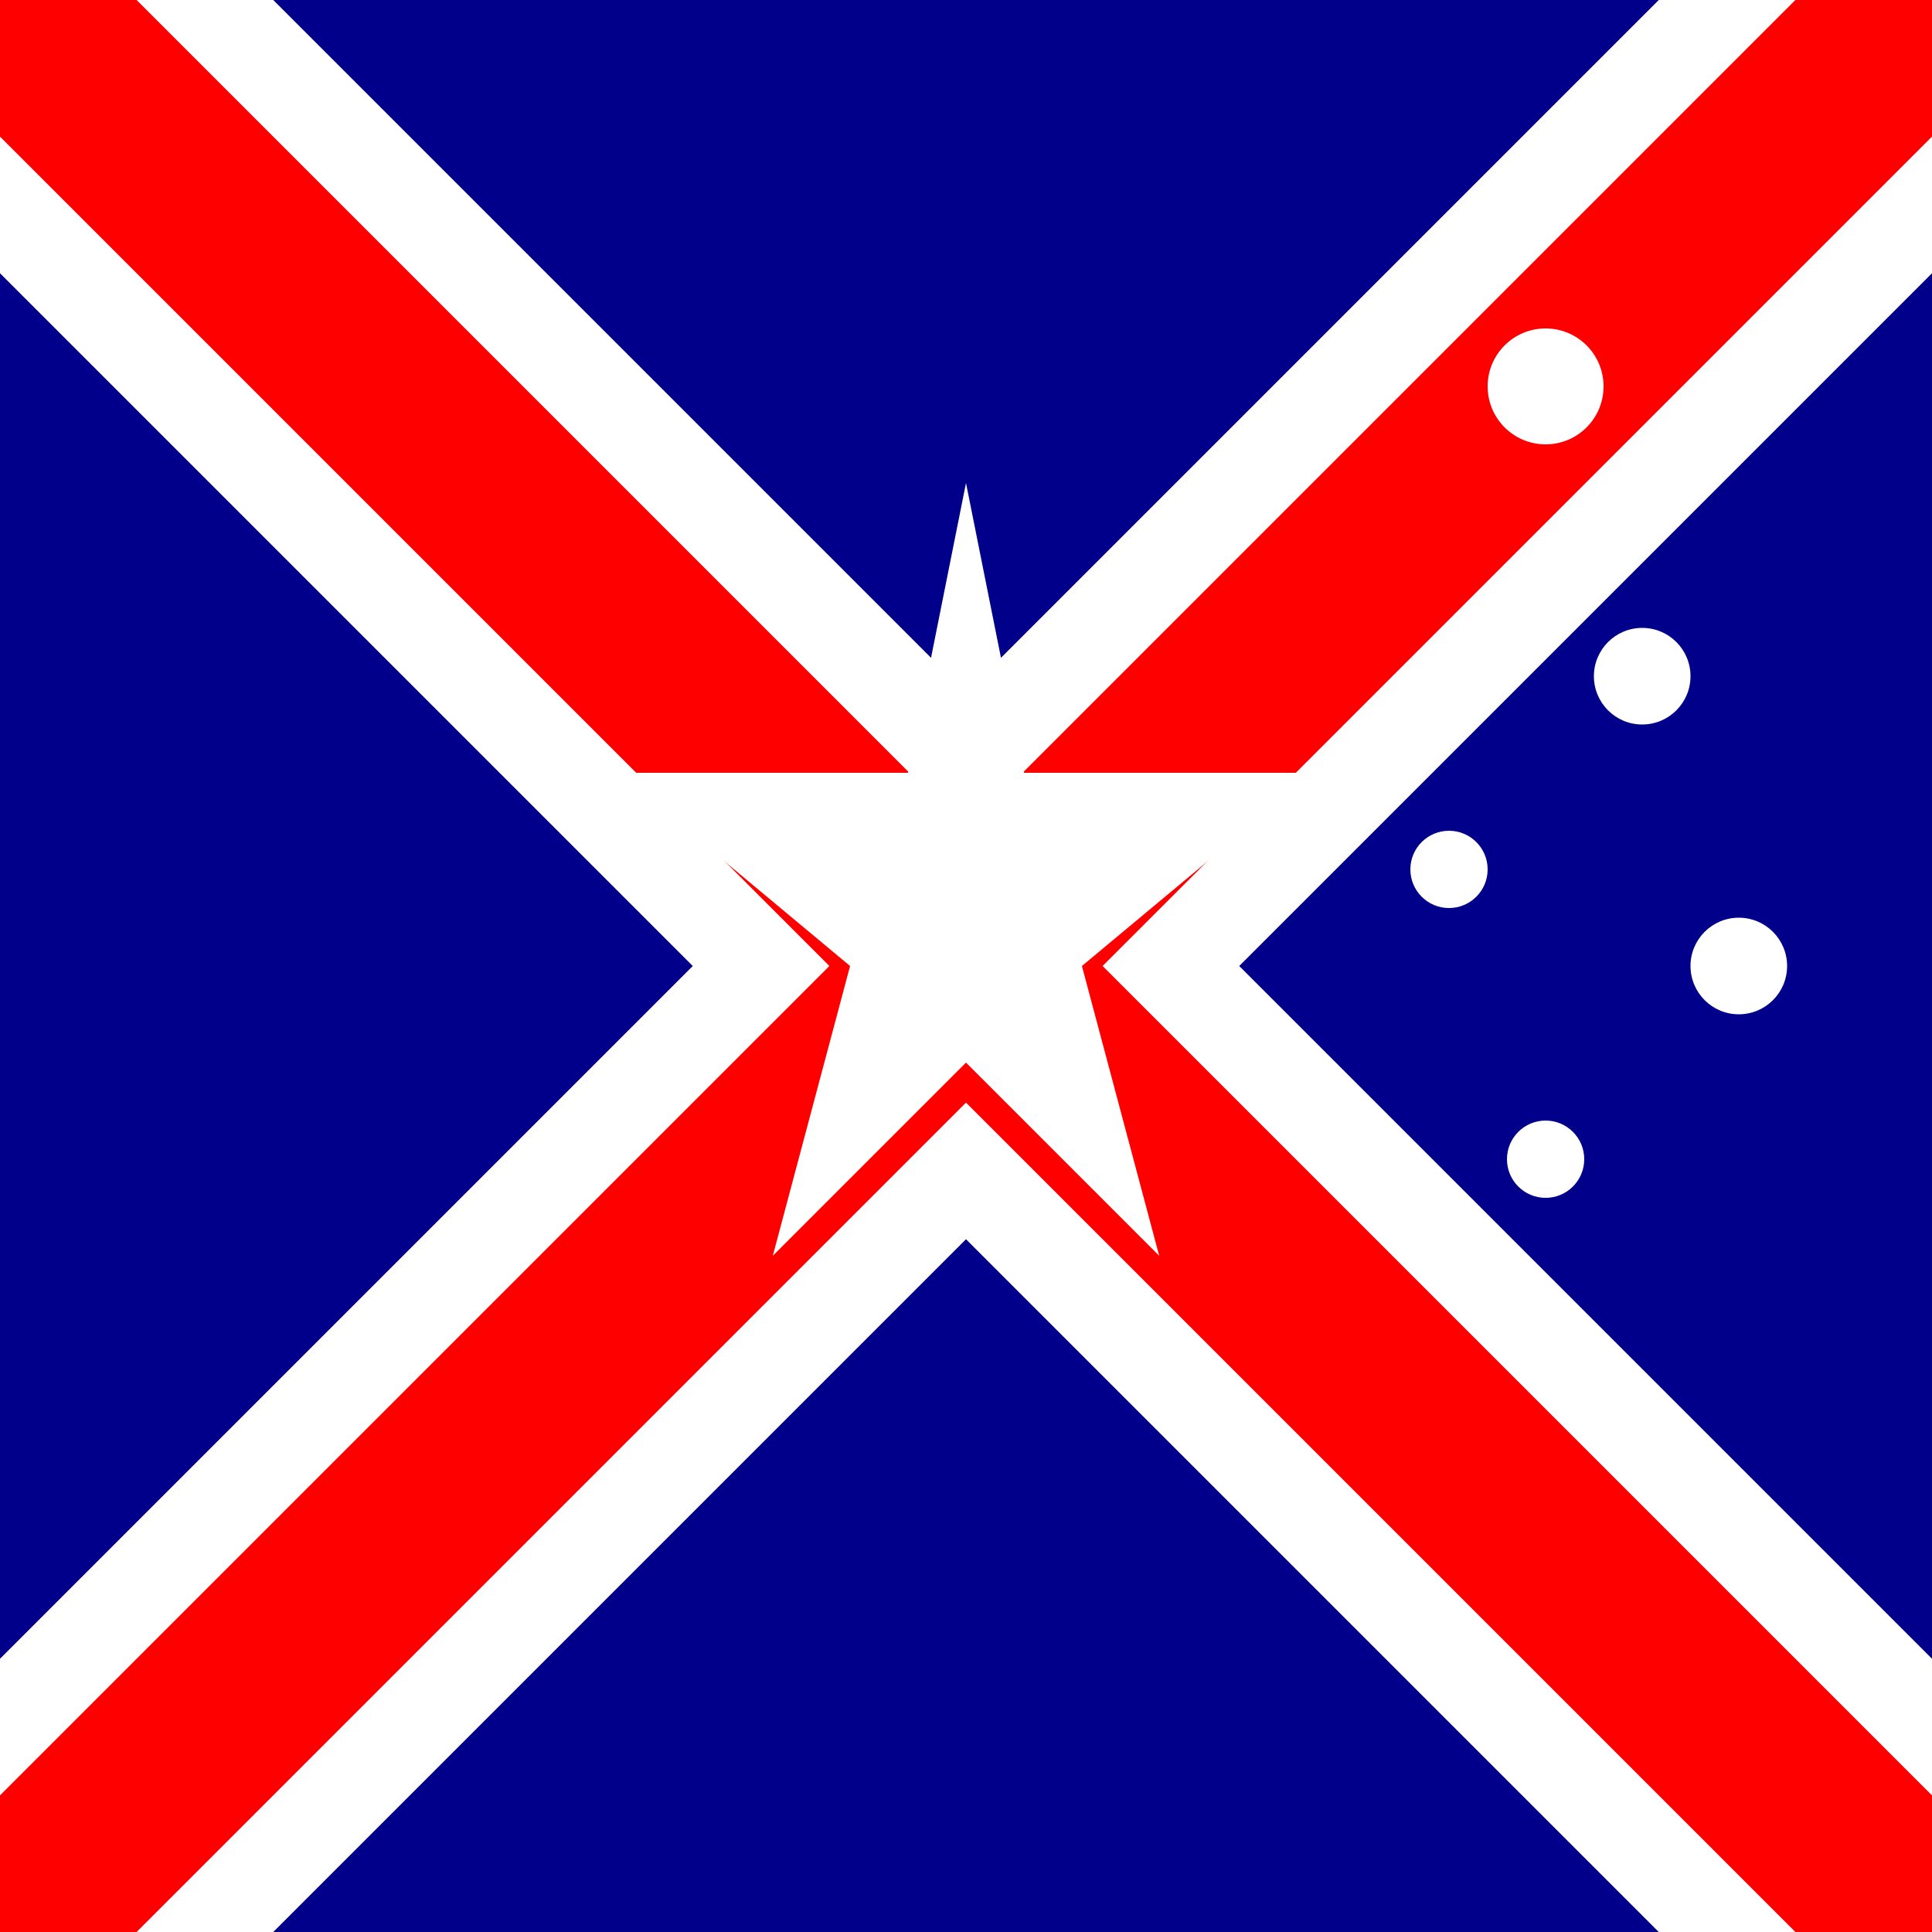
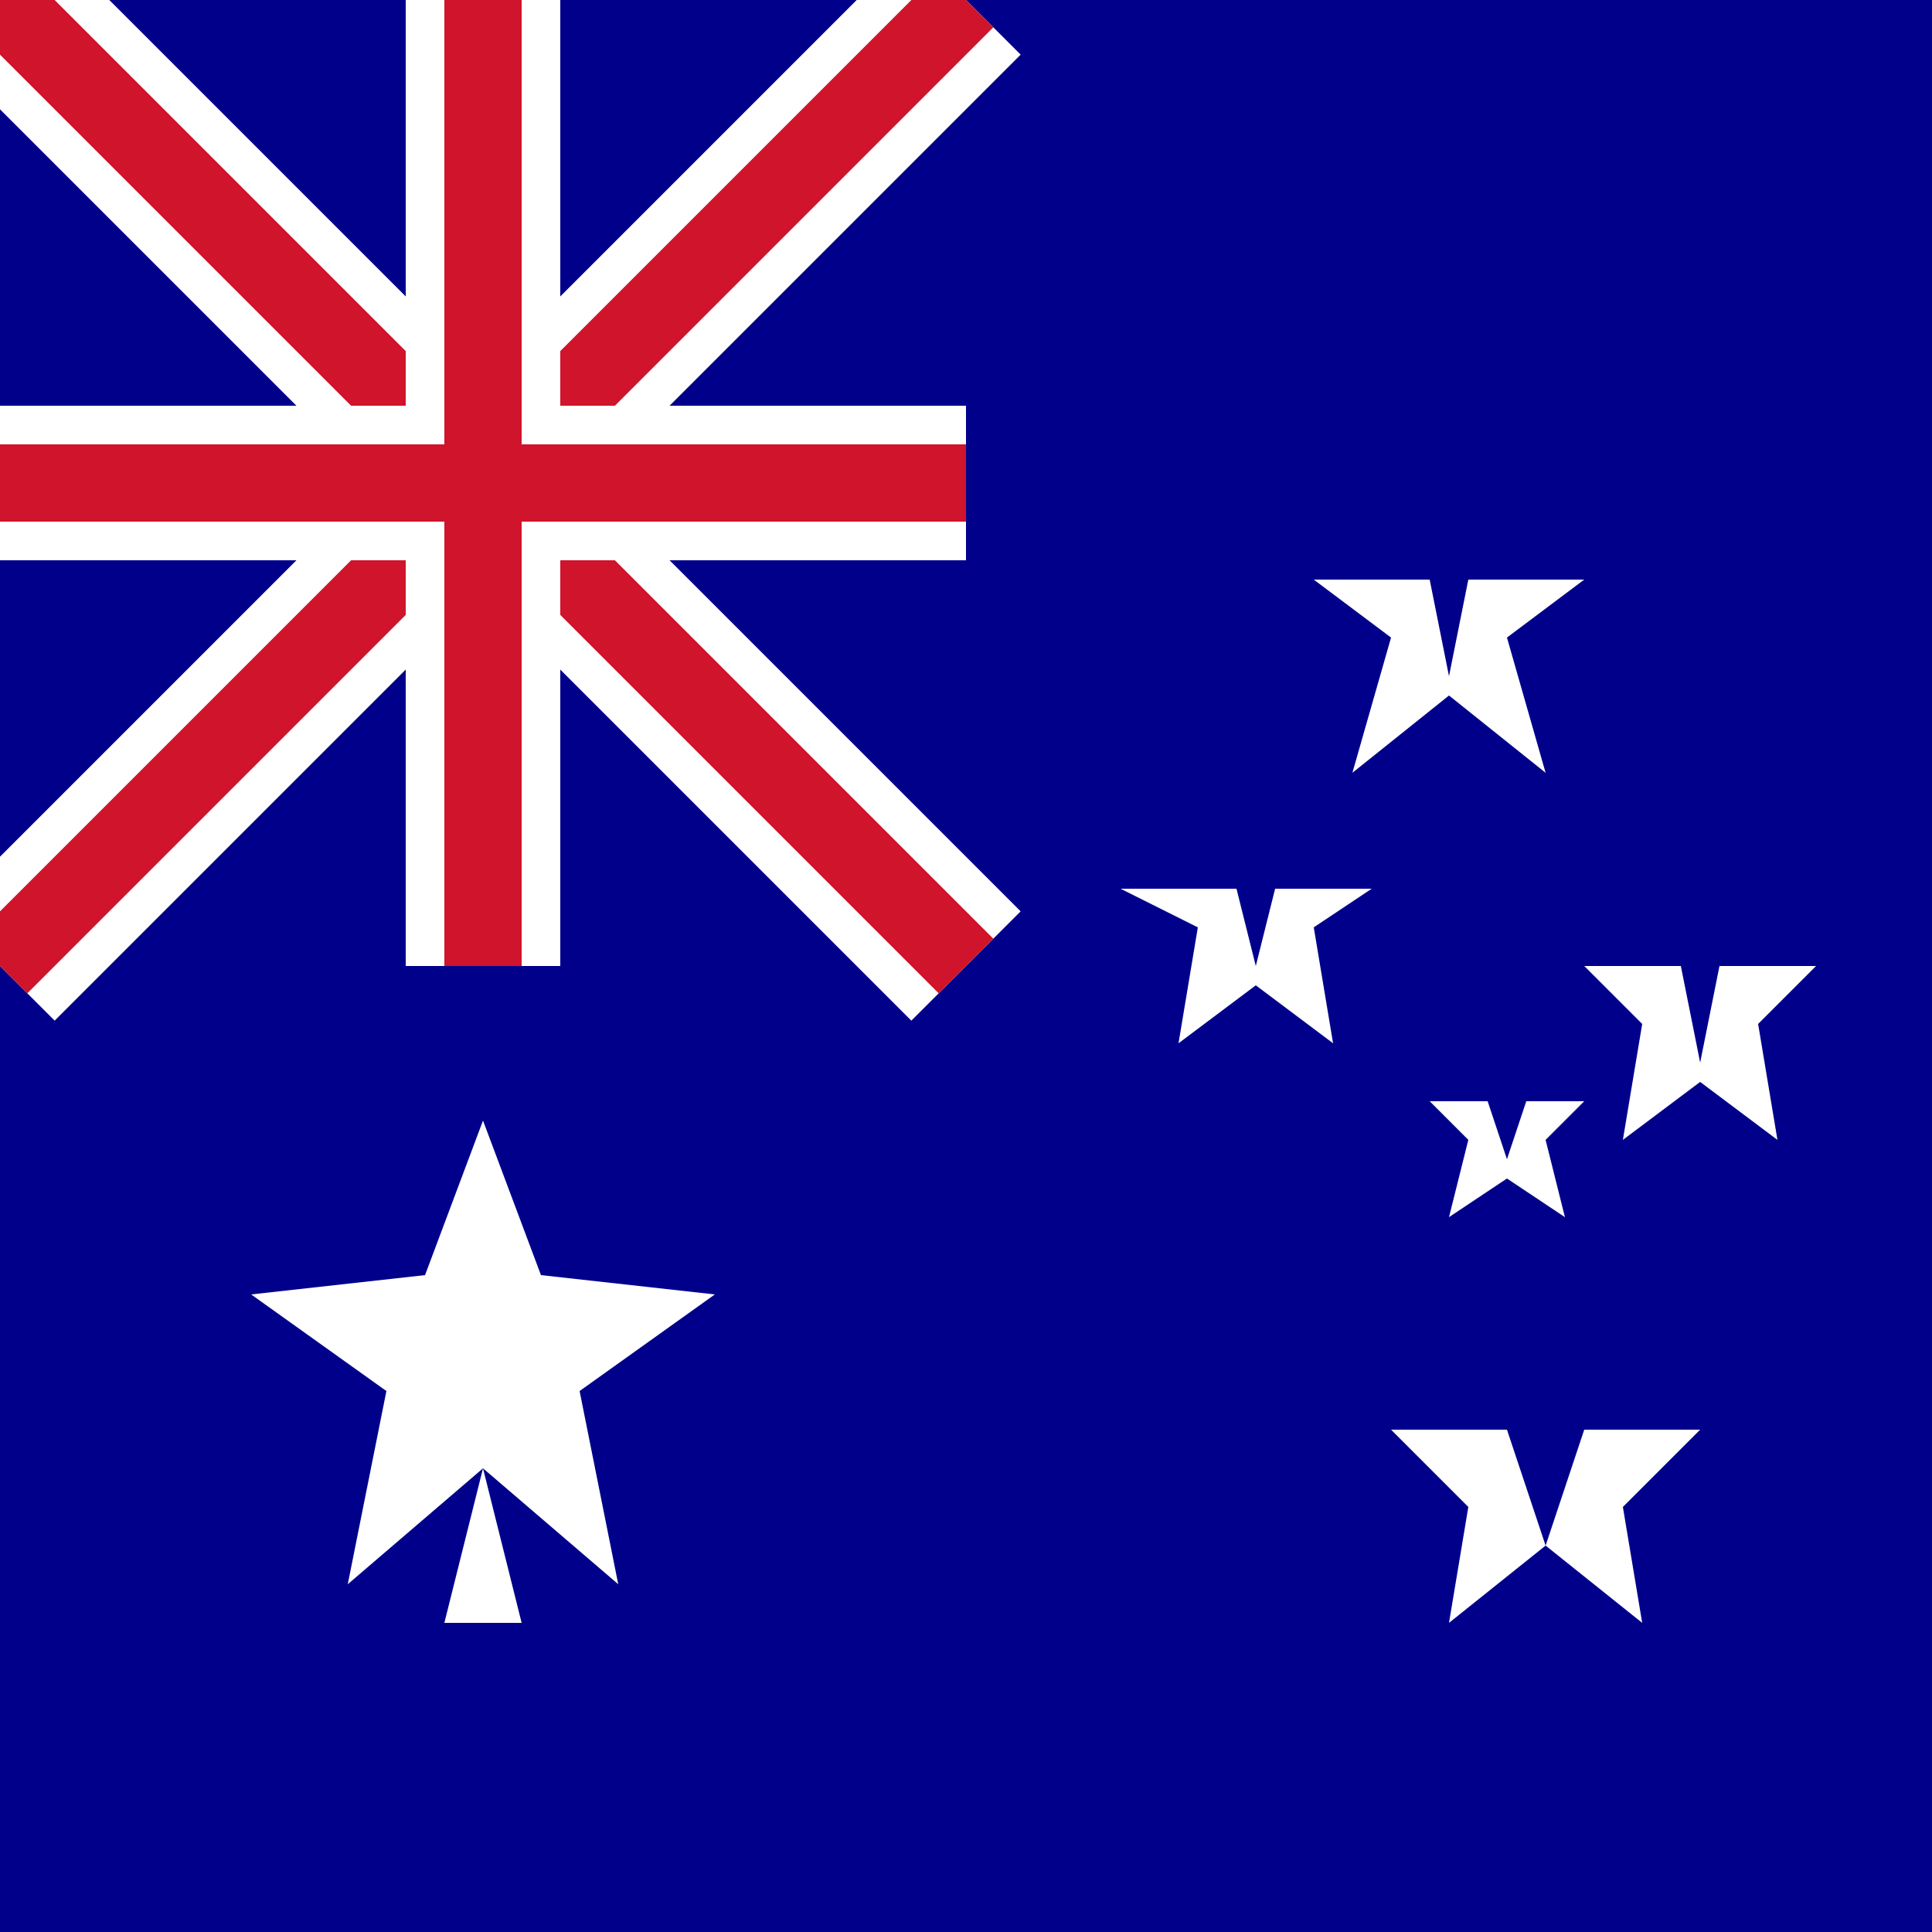
<svg xmlns="http://www.w3.org/2000/svg" viewBox="0 0 100 100">
  <rect width="100" height="100" fill="#00008B" />
-   <path d="M0 0 L100 100 M100 0 L0 100" stroke="#fff" stroke-width="20" />
-   <path d="M0 0 L100 100 M100 0 L0 100" stroke="#ff0000" stroke-width="10" />
-   <polygon points="50,25 53,40 68,40 56,50 60,65 50,55 40,65 44,50 32,40 47,40" fill="#fff" />
-   <circle cx="80" cy="20" r="3" fill="#fff" />
-   <circle cx="85" cy="35" r="2.5" fill="#fff" />
-   <circle cx="75" cy="45" r="2" fill="#fff" />
-   <circle cx="90" cy="50" r="2.5" fill="#fff" />
-   <circle cx="80" cy="60" r="2" fill="#fff" />
+   <path d="M0 0 L50 50" stroke="#FFFFFF" stroke-width="8" />
+   <path d="M50 0 L0 50" stroke="#FFFFFF" stroke-width="8" />
+   <path d="M0 0 L50 50" stroke="#CF142B" stroke-width="4" />
+   <path d="M50 0 L0 50" stroke="#CF142B" stroke-width="4" />
+   <path d="M25 0 L25 50 M0 25 L50 25" stroke="#FFFFFF" stroke-width="8" />
+   <path d="M25 0 L25 50 M0 25 L50 25" stroke="#CF142B" stroke-width="4" />
+   <g transform="translate(25, 70)">
+     <polygon points="0,-12 3,-4 12,-3 5,2 7,12 0,6 -7,12 -5,2 -12,-3 -3,-4" fill="#FFFFFF" />
+     <polygon points="0,6 -2,14 2,14" fill="#FFFFFF" />
+   </g>
+   <polygon points="80,80 82,74 88,74 84,78 85,84 80,80 75,84 76,78 72,74 78,74" fill="#FFFFFF" />
+   <polygon points="88,55 89,50 94,50 91,53 92,59 88,56 84,59 85,53 82,50 87,50" fill="#FFFFFF" />
+   <polygon points="75,35 76,30 82,30 78,33 80,40 75,36 70,40 72,33 68,30 74,30" fill="#FFFFFF" />
+   <polygon points="65,50 66,46 71,46 68,48 69,54 65,51 61,54 62,48 58,46 64,46" fill="#FFFFFF" />
+   <polygon points="78,60 79,57 82,57 80,59 81,63 78,61 75,63 76,59 74,57 77,57" fill="#FFFFFF" />
</svg>
